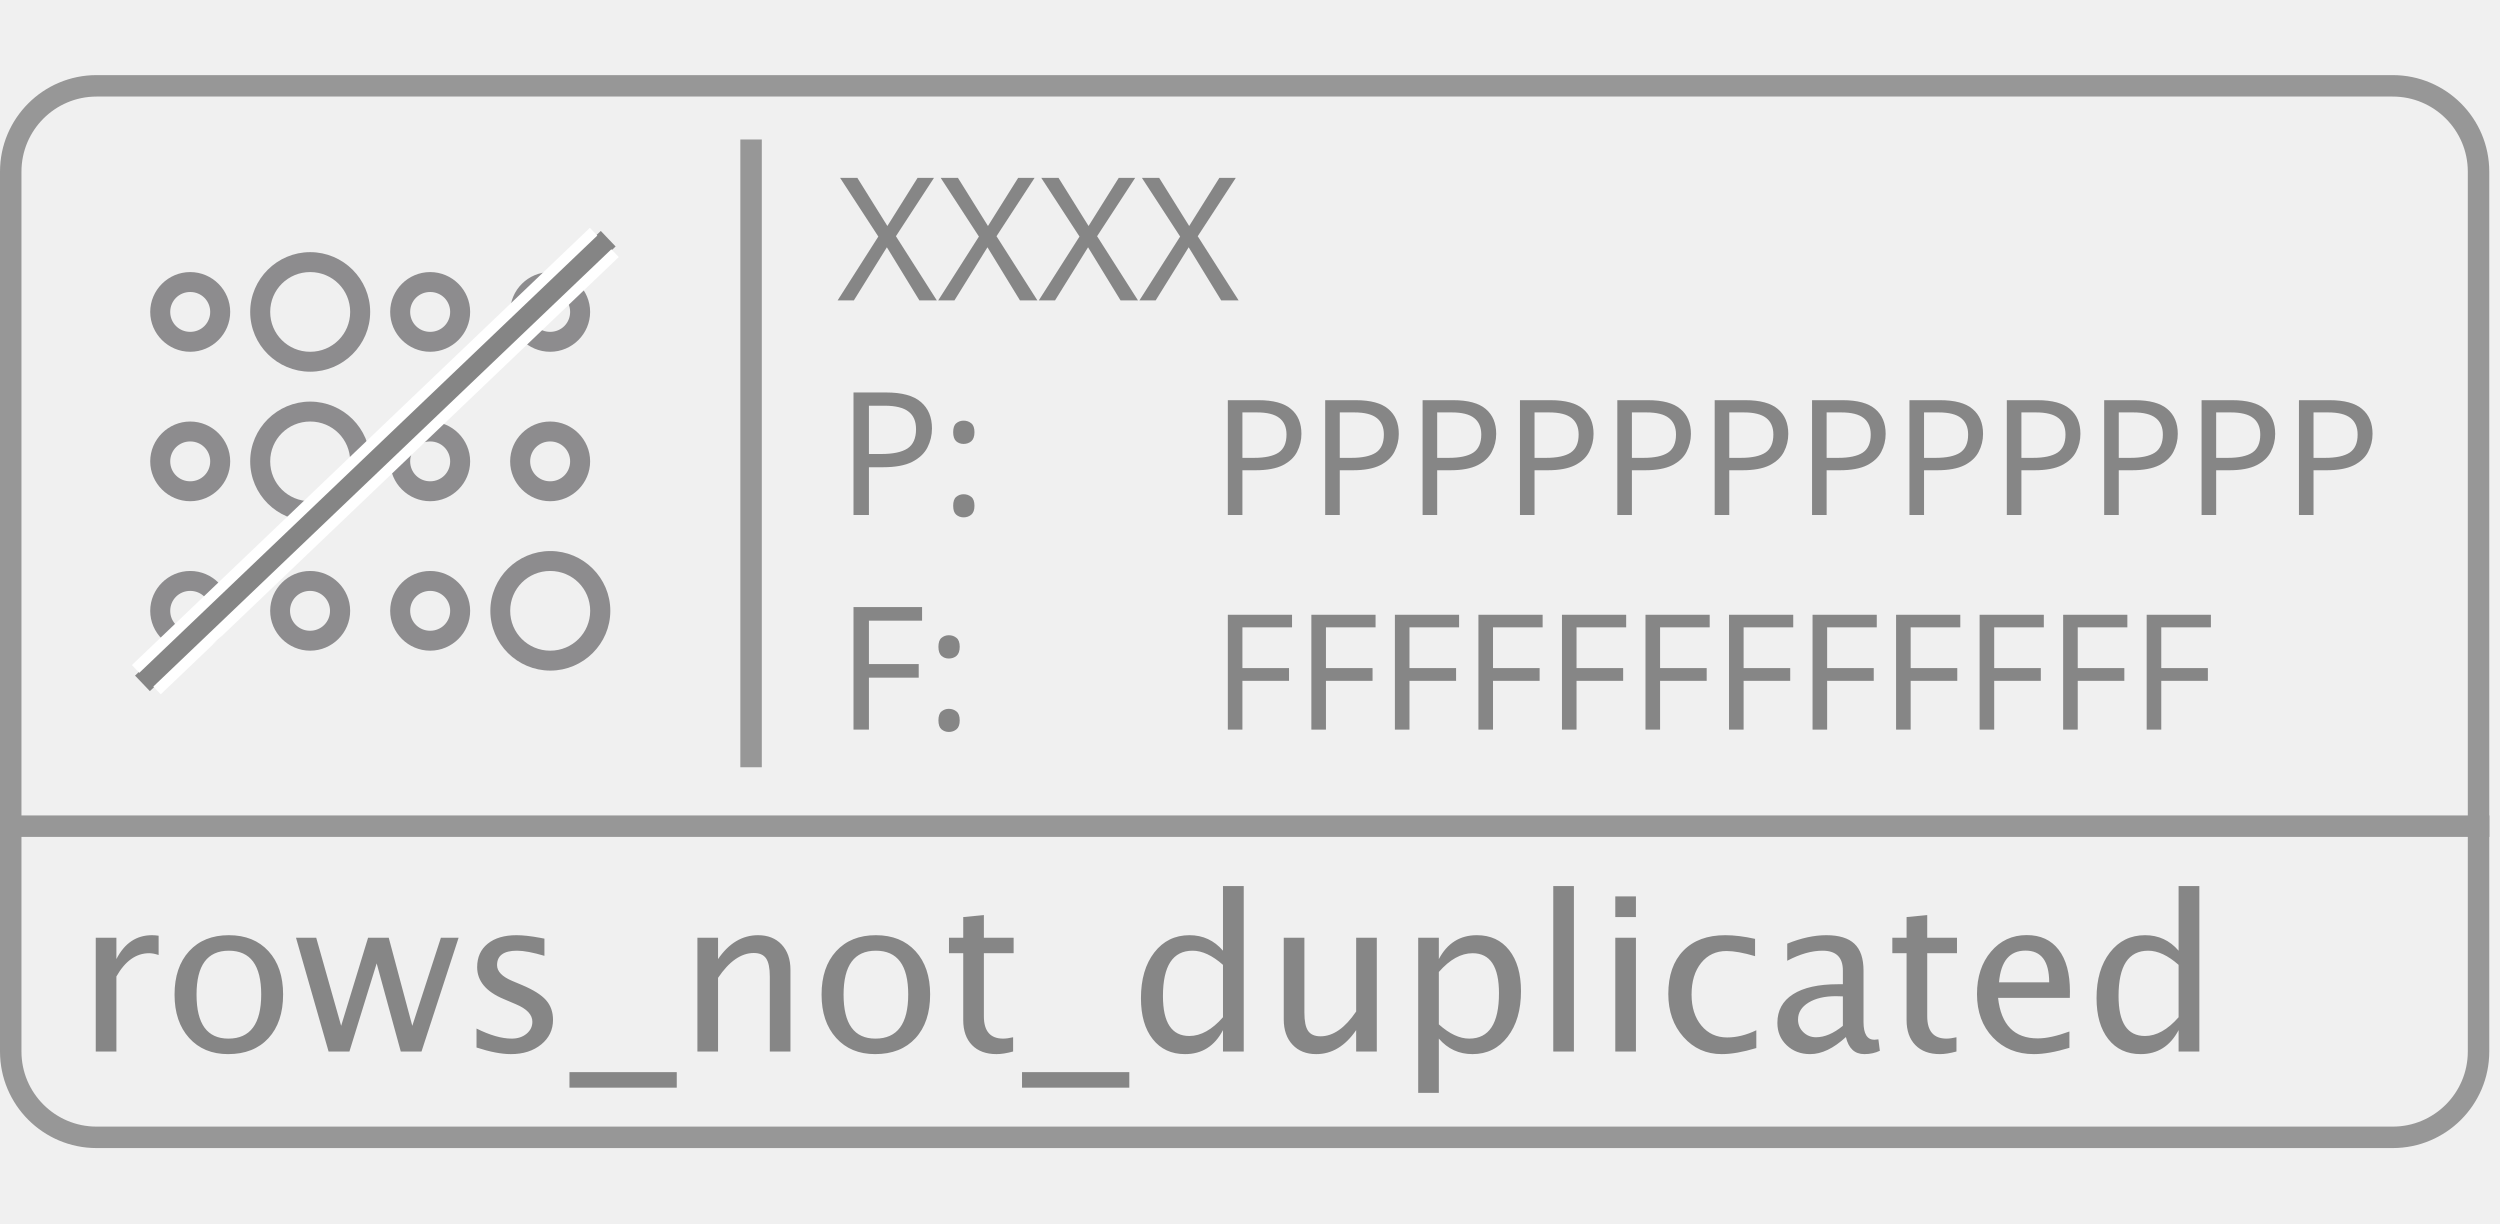
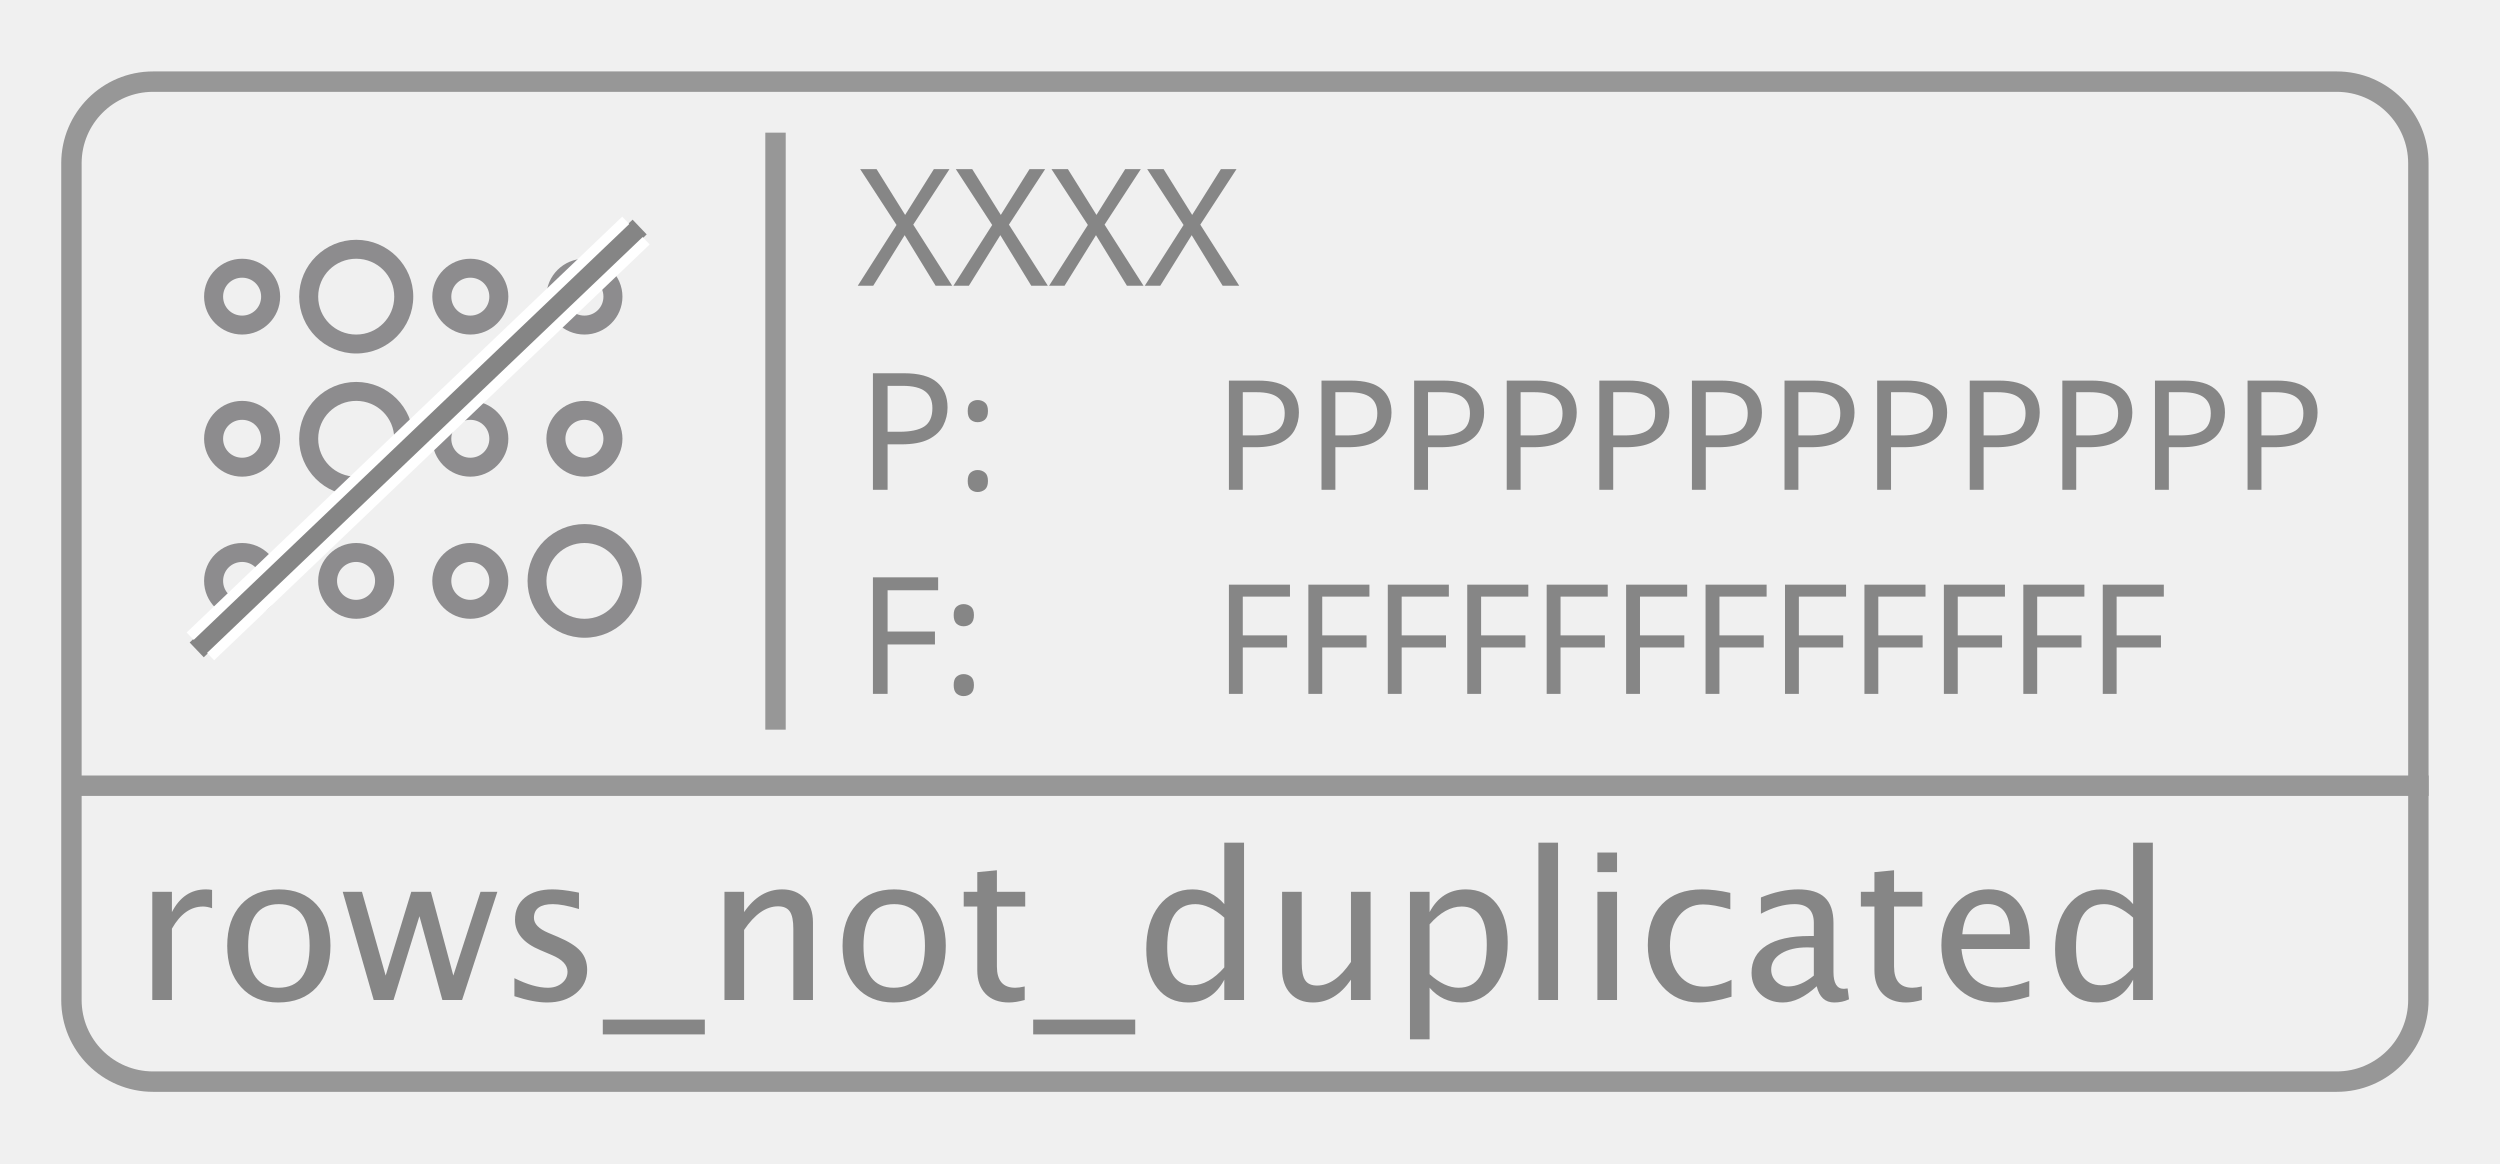
- <svg xmlns="http://www.w3.org/2000/svg" width="233px" height="114px" viewBox="0 0 233 114" version="1.1">
+ <svg xmlns="http://www.w3.org/2000/svg" width="245px" height="114px" viewBox="0 0 245 114" version="1.1">
  <defs />
  <g id="Function-Icons" stroke="none" stroke-width="1" fill="none" fill-rule="evenodd">
-     <g id="rows_not_duplicated_text" transform="translate(0, 7)">
+     <g id="rows_not_duplicated_text" transform="translate(6, 7)">
      <path d="M70,7 L70,63.508" id="Line" stroke="#979797" stroke-width="2" stroke-linecap="square" />
      <g id="function" stroke="#979797" stroke-width="2">
        <path d="M2,70 L231.009,70" id="Line" stroke-linecap="square" />
        <rect id="Rectangle" x="1" y="1" width="230" height="98" rx="8" />
      </g>
      <path d="M8.924,91 L8.924,80.395 L10.848,80.395 L10.848,82.387 C11.609,80.902 12.716,80.16 14.168,80.16 C14.363,80.16 14.568,80.176 14.783,80.209 L14.783,82.006 C14.451,81.895 14.158,81.84 13.904,81.84 C12.687,81.84 11.668,82.562 10.848,84.008 L10.848,91 L8.924,91 Z M21.258,91.244 C19.741,91.244 18.53,90.741 17.625,89.735 C16.72,88.729 16.268,87.383 16.268,85.697 C16.268,83.992 16.722,82.642 17.63,81.649 C18.538,80.657 19.77,80.16 21.326,80.16 C22.882,80.16 24.114,80.657 25.022,81.649 C25.931,82.642 26.385,83.985 26.385,85.678 C26.385,87.41 25.929,88.77 25.018,89.76 C24.106,90.749 22.853,91.244 21.258,91.244 Z M21.287,89.799 C23.325,89.799 24.344,88.425 24.344,85.678 C24.344,82.963 23.338,81.605 21.326,81.605 C19.321,81.605 18.318,82.969 18.318,85.697 C18.318,88.432 19.308,89.799 21.287,89.799 Z M30.623,91 L27.586,80.395 L29.471,80.395 L31.795,88.607 L34.305,80.395 L36.229,80.395 L38.426,88.607 L41.092,80.395 L42.742,80.395 L39.285,91 L37.352,91 L35.105,82.787 L32.566,91 L30.623,91 Z M47.615,91.244 C46.736,91.244 45.669,91.039 44.412,90.629 L44.412,88.861 C45.669,89.486 46.762,89.799 47.693,89.799 C48.247,89.799 48.706,89.649 49.07,89.35 C49.435,89.05 49.617,88.676 49.617,88.227 C49.617,87.569 49.106,87.025 48.084,86.596 L46.961,86.117 C45.301,85.427 44.471,84.434 44.471,83.139 C44.471,82.214 44.798,81.487 45.452,80.956 C46.106,80.425 47.003,80.16 48.143,80.16 C48.735,80.16 49.467,80.242 50.34,80.404 L50.74,80.482 L50.74,82.084 C49.666,81.765 48.813,81.605 48.182,81.605 C46.945,81.605 46.326,82.055 46.326,82.953 C46.326,83.533 46.795,84.021 47.732,84.418 L48.66,84.809 C49.708,85.251 50.451,85.718 50.887,86.21 C51.323,86.701 51.541,87.315 51.541,88.051 C51.541,88.982 51.173,89.747 50.438,90.346 C49.702,90.945 48.761,91.244 47.615,91.244 Z M53.074,94.369 L53.074,92.924 L63.074,92.924 L63.074,94.369 L53.074,94.369 Z M64.998,91 L64.998,80.395 L66.922,80.395 L66.922,82.387 C67.938,80.902 69.181,80.16 70.652,80.16 C71.57,80.16 72.303,80.451 72.85,81.034 C73.396,81.617 73.67,82.4 73.67,83.383 L73.67,91 L71.746,91 L71.746,84.008 C71.746,83.22 71.631,82.659 71.399,82.323 C71.168,81.988 70.786,81.82 70.252,81.82 C69.074,81.82 67.964,82.592 66.922,84.135 L66.922,91 L64.998,91 Z M81.561,91.244 C80.044,91.244 78.833,90.741 77.928,89.735 C77.023,88.729 76.57,87.383 76.57,85.697 C76.57,83.992 77.024,82.642 77.933,81.649 C78.841,80.657 80.073,80.16 81.629,80.16 C83.185,80.16 84.417,80.657 85.325,81.649 C86.233,82.642 86.688,83.985 86.688,85.678 C86.688,87.41 86.232,88.77 85.32,89.76 C84.409,90.749 83.156,91.244 81.561,91.244 Z M81.59,89.799 C83.628,89.799 84.646,88.425 84.646,85.678 C84.646,82.963 83.641,81.605 81.629,81.605 C79.624,81.605 78.621,82.969 78.621,85.697 C78.621,88.432 79.611,89.799 81.59,89.799 Z M92.879,91.244 C91.902,91.244 91.141,90.964 90.594,90.404 C90.047,89.844 89.773,89.066 89.773,88.07 L89.773,81.84 L88.445,81.84 L88.445,80.395 L89.773,80.395 L89.773,78.471 L91.697,78.285 L91.697,80.395 L94.471,80.395 L94.471,81.84 L91.697,81.84 L91.697,87.719 C91.697,89.105 92.296,89.799 93.494,89.799 C93.748,89.799 94.057,89.757 94.422,89.672 L94.422,91 C93.829,91.163 93.315,91.244 92.879,91.244 Z M95.252,94.369 L95.252,92.924 L105.252,92.924 L105.252,94.369 L95.252,94.369 Z M113.982,91 L113.982,89.008 C113.201,90.499 112.023,91.244 110.447,91.244 C109.171,91.244 108.167,90.779 107.435,89.848 C106.702,88.917 106.336,87.644 106.336,86.029 C106.336,84.265 106.751,82.846 107.581,81.771 C108.411,80.697 109.503,80.16 110.857,80.16 C112.114,80.16 113.156,80.642 113.982,81.605 L113.982,75.58 L115.916,75.58 L115.916,91 L113.982,91 Z M113.982,82.924 C112.986,82.045 112.042,81.605 111.15,81.605 C109.308,81.605 108.387,83.015 108.387,85.834 C108.387,88.314 109.207,89.555 110.848,89.555 C111.915,89.555 112.96,88.972 113.982,87.807 L113.982,82.924 Z M126.395,91 L126.395,89.008 C125.372,90.499 124.132,91.244 122.674,91.244 C121.749,91.244 121.014,90.953 120.467,90.37 C119.92,89.787 119.646,89.001 119.646,88.012 L119.646,80.395 L121.57,80.395 L121.57,87.387 C121.57,88.181 121.686,88.746 121.917,89.081 C122.148,89.416 122.534,89.584 123.074,89.584 C124.246,89.584 125.353,88.813 126.395,87.27 L126.395,80.395 L128.318,80.395 L128.318,91 L126.395,91 Z M132.176,94.857 L132.176,80.395 L134.1,80.395 L134.1,82.387 C134.887,80.902 136.069,80.16 137.645,80.16 C138.921,80.16 139.925,80.626 140.657,81.557 C141.39,82.488 141.756,83.76 141.756,85.375 C141.756,87.133 141.341,88.55 140.511,89.628 C139.681,90.705 138.589,91.244 137.234,91.244 C135.978,91.244 134.933,90.762 134.1,89.799 L134.1,94.857 L132.176,94.857 Z M134.1,88.471 C135.089,89.356 136.033,89.799 136.932,89.799 C138.781,89.799 139.705,88.389 139.705,85.57 C139.705,83.083 138.885,81.84 137.244,81.84 C136.17,81.84 135.122,82.423 134.1,83.588 L134.1,88.471 Z M144.764,91 L144.764,75.58 L146.688,75.58 L146.688,91 L144.764,91 Z M150.545,91 L150.545,80.395 L152.469,80.395 L152.469,91 L150.545,91 Z M150.545,78.471 L150.545,76.547 L152.469,76.547 L152.469,78.471 L150.545,78.471 Z M160.467,91.244 C159.034,91.244 157.846,90.714 156.902,89.652 C155.958,88.591 155.486,87.253 155.486,85.639 C155.486,83.913 155.953,82.569 156.888,81.605 C157.822,80.642 159.126,80.16 160.799,80.16 C161.626,80.16 162.55,80.274 163.572,80.502 L163.572,82.113 C162.485,81.794 161.6,81.635 160.916,81.635 C159.933,81.635 159.144,82.004 158.548,82.743 C157.952,83.482 157.654,84.467 157.654,85.697 C157.654,86.889 157.96,87.852 158.572,88.588 C159.184,89.324 159.985,89.691 160.975,89.691 C161.854,89.691 162.758,89.467 163.689,89.018 L163.689,90.678 C162.446,91.055 161.372,91.244 160.467,91.244 Z M172.039,89.652 C170.887,90.714 169.777,91.244 168.709,91.244 C167.83,91.244 167.101,90.969 166.521,90.419 C165.942,89.869 165.652,89.174 165.652,88.334 C165.652,87.175 166.139,86.285 167.112,85.663 C168.086,85.041 169.48,84.73 171.297,84.73 L171.756,84.73 L171.756,83.451 C171.756,82.221 171.124,81.605 169.861,81.605 C168.846,81.605 167.749,81.918 166.57,82.543 L166.57,80.951 C167.866,80.424 169.08,80.16 170.213,80.16 C171.398,80.16 172.272,80.427 172.835,80.961 C173.398,81.495 173.68,82.325 173.68,83.451 L173.68,88.256 C173.68,89.356 174.018,89.906 174.695,89.906 C174.78,89.906 174.904,89.893 175.066,89.867 L175.203,90.932 C174.767,91.14 174.285,91.244 173.758,91.244 C172.859,91.244 172.286,90.714 172.039,89.652 Z M171.756,88.607 L171.756,85.863 L171.111,85.844 C170.057,85.844 169.204,86.044 168.553,86.444 C167.902,86.845 167.576,87.37 167.576,88.021 C167.576,88.484 167.739,88.874 168.064,89.193 C168.39,89.512 168.787,89.672 169.256,89.672 C170.057,89.672 170.89,89.317 171.756,88.607 Z M180.799,91.244 C179.822,91.244 179.061,90.964 178.514,90.404 C177.967,89.844 177.693,89.066 177.693,88.07 L177.693,81.84 L176.365,81.84 L176.365,80.395 L177.693,80.395 L177.693,78.471 L179.617,78.285 L179.617,80.395 L182.391,80.395 L182.391,81.84 L179.617,81.84 L179.617,87.719 C179.617,89.105 180.216,89.799 181.414,89.799 C181.668,89.799 181.977,89.757 182.342,89.672 L182.342,91 C181.749,91.163 181.235,91.244 180.799,91.244 Z M192.869,90.658 C191.58,91.049 190.477,91.244 189.559,91.244 C187.996,91.244 186.722,90.725 185.735,89.687 C184.749,88.648 184.256,87.302 184.256,85.648 C184.256,84.04 184.69,82.722 185.56,81.693 C186.429,80.665 187.54,80.15 188.895,80.15 C190.177,80.15 191.168,80.606 191.868,81.518 C192.568,82.429 192.918,83.725 192.918,85.404 L192.908,86 L186.219,86 C186.499,88.52 187.732,89.779 189.92,89.779 C190.721,89.779 191.704,89.564 192.869,89.135 L192.869,90.658 Z M186.307,84.555 L190.984,84.555 C190.984,82.582 190.249,81.596 188.777,81.596 C187.299,81.596 186.476,82.582 186.307,84.555 Z M203.045,91 L203.045,89.008 C202.264,90.499 201.085,91.244 199.51,91.244 C198.234,91.244 197.229,90.779 196.497,89.848 C195.765,88.917 195.398,87.644 195.398,86.029 C195.398,84.265 195.813,82.846 196.644,81.771 C197.474,80.697 198.566,80.16 199.92,80.16 C201.176,80.16 202.218,80.642 203.045,81.605 L203.045,75.58 L204.979,75.58 L204.979,91 L203.045,91 Z M203.045,82.924 C202.049,82.045 201.105,81.605 200.213,81.605 C198.37,81.605 197.449,83.015 197.449,85.834 C197.449,88.314 198.27,89.555 199.91,89.555 C200.978,89.555 202.023,88.972 203.045,87.807 L203.045,82.924 Z" id="rows_not_duplicated" fill="#868686" />
      <g id="rows_not_duplicated_icon" transform="translate(14, 16.5)" fill-rule="nonzero" fill="#8D8C8E">
        <path d="M14.909,-1.0658141e-13 C11.832,-1.0658141e-13 9.318,2.505 9.318,5.571 C9.318,8.637 11.832,11.143 14.909,11.143 C17.986,11.143 20.5,8.637 20.5,5.571 C20.5,2.505 17.986,-1.0658141e-13 14.909,-1.0658141e-13 Z M3.727,1.857 C1.68,1.857 2.48689958e-14,3.531 2.48689958e-14,5.571 C2.48689958e-14,7.612 1.68,9.286 3.727,9.286 C5.775,9.286 7.455,7.612 7.455,5.571 C7.455,3.531 5.775,1.857 3.727,1.857 Z M14.909,1.857 C16.979,1.857 18.636,3.509 18.636,5.571 C18.636,7.634 16.979,9.286 14.909,9.286 C12.84,9.286 11.182,7.634 11.182,5.571 C11.182,3.509 12.84,1.857 14.909,1.857 Z M26.091,1.857 C24.043,1.857 22.364,3.531 22.364,5.571 C22.364,7.612 24.043,9.286 26.091,9.286 C28.138,9.286 29.818,7.612 29.818,5.571 C29.818,3.531 28.138,1.857 26.091,1.857 Z M37.273,1.857 C35.225,1.857 33.545,3.531 33.545,5.571 C33.545,7.612 35.225,9.286 37.273,9.286 C39.32,9.286 41,7.612 41,5.571 C41,3.531 39.32,1.857 37.273,1.857 Z M3.727,3.714 C4.768,3.714 5.591,4.535 5.591,5.571 C5.591,6.608 4.768,7.429 3.727,7.429 C2.687,7.429 1.864,6.608 1.864,5.571 C1.864,4.535 2.687,3.714 3.727,3.714 Z M26.091,3.714 C27.131,3.714 27.955,4.535 27.955,5.571 C27.955,6.608 27.131,7.429 26.091,7.429 C25.051,7.429 24.227,6.608 24.227,5.571 C24.227,4.535 25.051,3.714 26.091,3.714 Z M37.273,3.714 C38.313,3.714 39.136,4.535 39.136,5.571 C39.136,6.608 38.313,7.429 37.273,7.429 C36.232,7.429 35.409,6.608 35.409,5.571 C35.409,4.535 36.232,3.714 37.273,3.714 Z M14.909,13.929 C11.832,13.929 9.318,16.434 9.318,19.5 C9.318,22.566 11.832,25.071 14.909,25.071 C17.986,25.071 20.5,22.566 20.5,19.5 C20.5,16.434 17.986,13.929 14.909,13.929 Z M3.727,15.786 C1.68,15.786 2.48689958e-14,17.46 2.48689958e-14,19.5 C2.48689958e-14,21.54 1.68,23.214 3.727,23.214 C5.775,23.214 7.455,21.54 7.455,19.5 C7.455,17.46 5.775,15.786 3.727,15.786 Z M14.909,15.786 C16.979,15.786 18.636,17.438 18.636,19.5 C18.636,21.562 16.979,23.214 14.909,23.214 C12.84,23.214 11.182,21.562 11.182,19.5 C11.182,17.438 12.84,15.786 14.909,15.786 Z M26.091,15.786 C24.043,15.786 22.364,17.46 22.364,19.5 C22.364,21.54 24.043,23.214 26.091,23.214 C28.138,23.214 29.818,21.54 29.818,19.5 C29.818,17.46 28.138,15.786 26.091,15.786 Z M37.273,15.786 C35.225,15.786 33.545,17.46 33.545,19.5 C33.545,21.54 35.225,23.214 37.273,23.214 C39.32,23.214 41,21.54 41,19.5 C41,17.46 39.32,15.786 37.273,15.786 Z M3.727,17.643 C4.768,17.643 5.591,18.463 5.591,19.5 C5.591,20.537 4.768,21.357 3.727,21.357 C2.687,21.357 1.864,20.537 1.864,19.5 C1.864,18.463 2.687,17.643 3.727,17.643 Z M26.091,17.643 C27.131,17.643 27.955,18.463 27.955,19.5 C27.955,20.537 27.131,21.357 26.091,21.357 C25.051,21.357 24.227,20.537 24.227,19.5 C24.227,18.463 25.051,17.643 26.091,17.643 Z M37.273,17.643 C38.313,17.643 39.136,18.463 39.136,19.5 C39.136,20.537 38.313,21.357 37.273,21.357 C36.232,21.357 35.409,20.537 35.409,19.5 C35.409,18.463 36.232,17.643 37.273,17.643 Z M3.727,29.714 C1.68,29.714 2.48689958e-14,31.388 2.48689958e-14,33.429 C2.48689958e-14,35.469 1.68,37.143 3.727,37.143 C5.775,37.143 7.455,35.469 7.455,33.429 C7.455,31.388 5.775,29.714 3.727,29.714 Z M37.291,27.857 C34.214,27.857 31.7,30.363 31.7,33.429 C31.7,36.495 34.214,39 37.291,39 C40.368,39 42.882,36.495 42.882,33.429 C42.882,30.363 40.368,27.857 37.291,27.857 Z M37.277,29.714 C39.347,29.714 41.005,31.366 41.005,33.429 C41.005,35.491 39.347,37.143 37.277,37.143 C35.208,37.143 33.55,35.491 33.55,33.429 C33.55,31.366 35.208,29.714 37.277,29.714 Z M26.091,29.714 C24.043,29.714 22.364,31.388 22.364,33.429 C22.364,35.469 24.043,37.143 26.091,37.143 C28.138,37.143 29.818,35.469 29.818,33.429 C29.818,31.388 28.138,29.714 26.091,29.714 Z M3.727,31.571 C4.768,31.571 5.591,32.392 5.591,33.429 C5.591,34.465 4.768,35.286 3.727,35.286 C2.687,35.286 1.864,34.465 1.864,33.429 C1.864,32.392 2.687,31.571 3.727,31.571 Z M14.907,29.714 C12.86,29.714 11.18,31.388 11.18,33.429 C11.18,35.469 12.86,37.143 14.907,37.143 C16.955,37.143 18.635,35.469 18.635,33.429 C18.635,31.388 16.955,29.714 14.907,29.714 Z M14.894,31.571 C15.934,31.571 16.757,32.392 16.757,33.429 C16.757,34.465 15.934,35.286 14.894,35.286 C13.853,35.286 13.03,34.465 13.03,33.429 C13.03,32.392 13.853,31.571 14.894,31.571 Z M26.091,31.571 C27.131,31.571 27.955,32.392 27.955,33.429 C27.955,34.465 27.131,35.286 26.091,35.286 C25.051,35.286 24.227,34.465 24.227,33.429 C24.227,32.392 25.051,31.571 26.091,31.571 Z" id="Shape" />
      </g>
      <path d="M14,56 L55.961,15.939" id="Line" stroke="#858585" stroke-width="2" stroke-linecap="square" />
      <path d="M13,55 L54.961,14.939" id="Line-Copy-3" stroke="#FFFFFF" stroke-linecap="square" />
      <path d="M15,57 L56.961,16.939" id="Line-Copy-2" stroke="#FFFFFF" stroke-linecap="square" />
      <g id="Group" transform="translate(78, 5)" fill="#868686" font-weight="normal">
        <text id="XXXX" font-family="Monaco" font-size="16">
          <tspan x="0" y="16">XXXX</tspan>
        </text>
        <text id="P:" font-family="LucidaGrande, Lucida Grande" font-size="16">
          <tspan x="0" y="36">P:</tspan>
        </text>
        <text id="PPPPPPPPPPPP" font-family="Monaco" font-size="15">
          <tspan x="34.982" y="36">PPPPPPPPPPPP</tspan>
        </text>
        <text id="F:" font-family="LucidaGrande, Lucida Grande" font-size="16">
          <tspan x="0" y="56">F:</tspan>
        </text>
        <text id="FFFFFFFFFFFF" font-family="Monaco" font-size="15">
          <tspan x="34.982" y="56">FFFFFFFFFFFF</tspan>
        </text>
      </g>
    </g>
  </g>
</svg>
